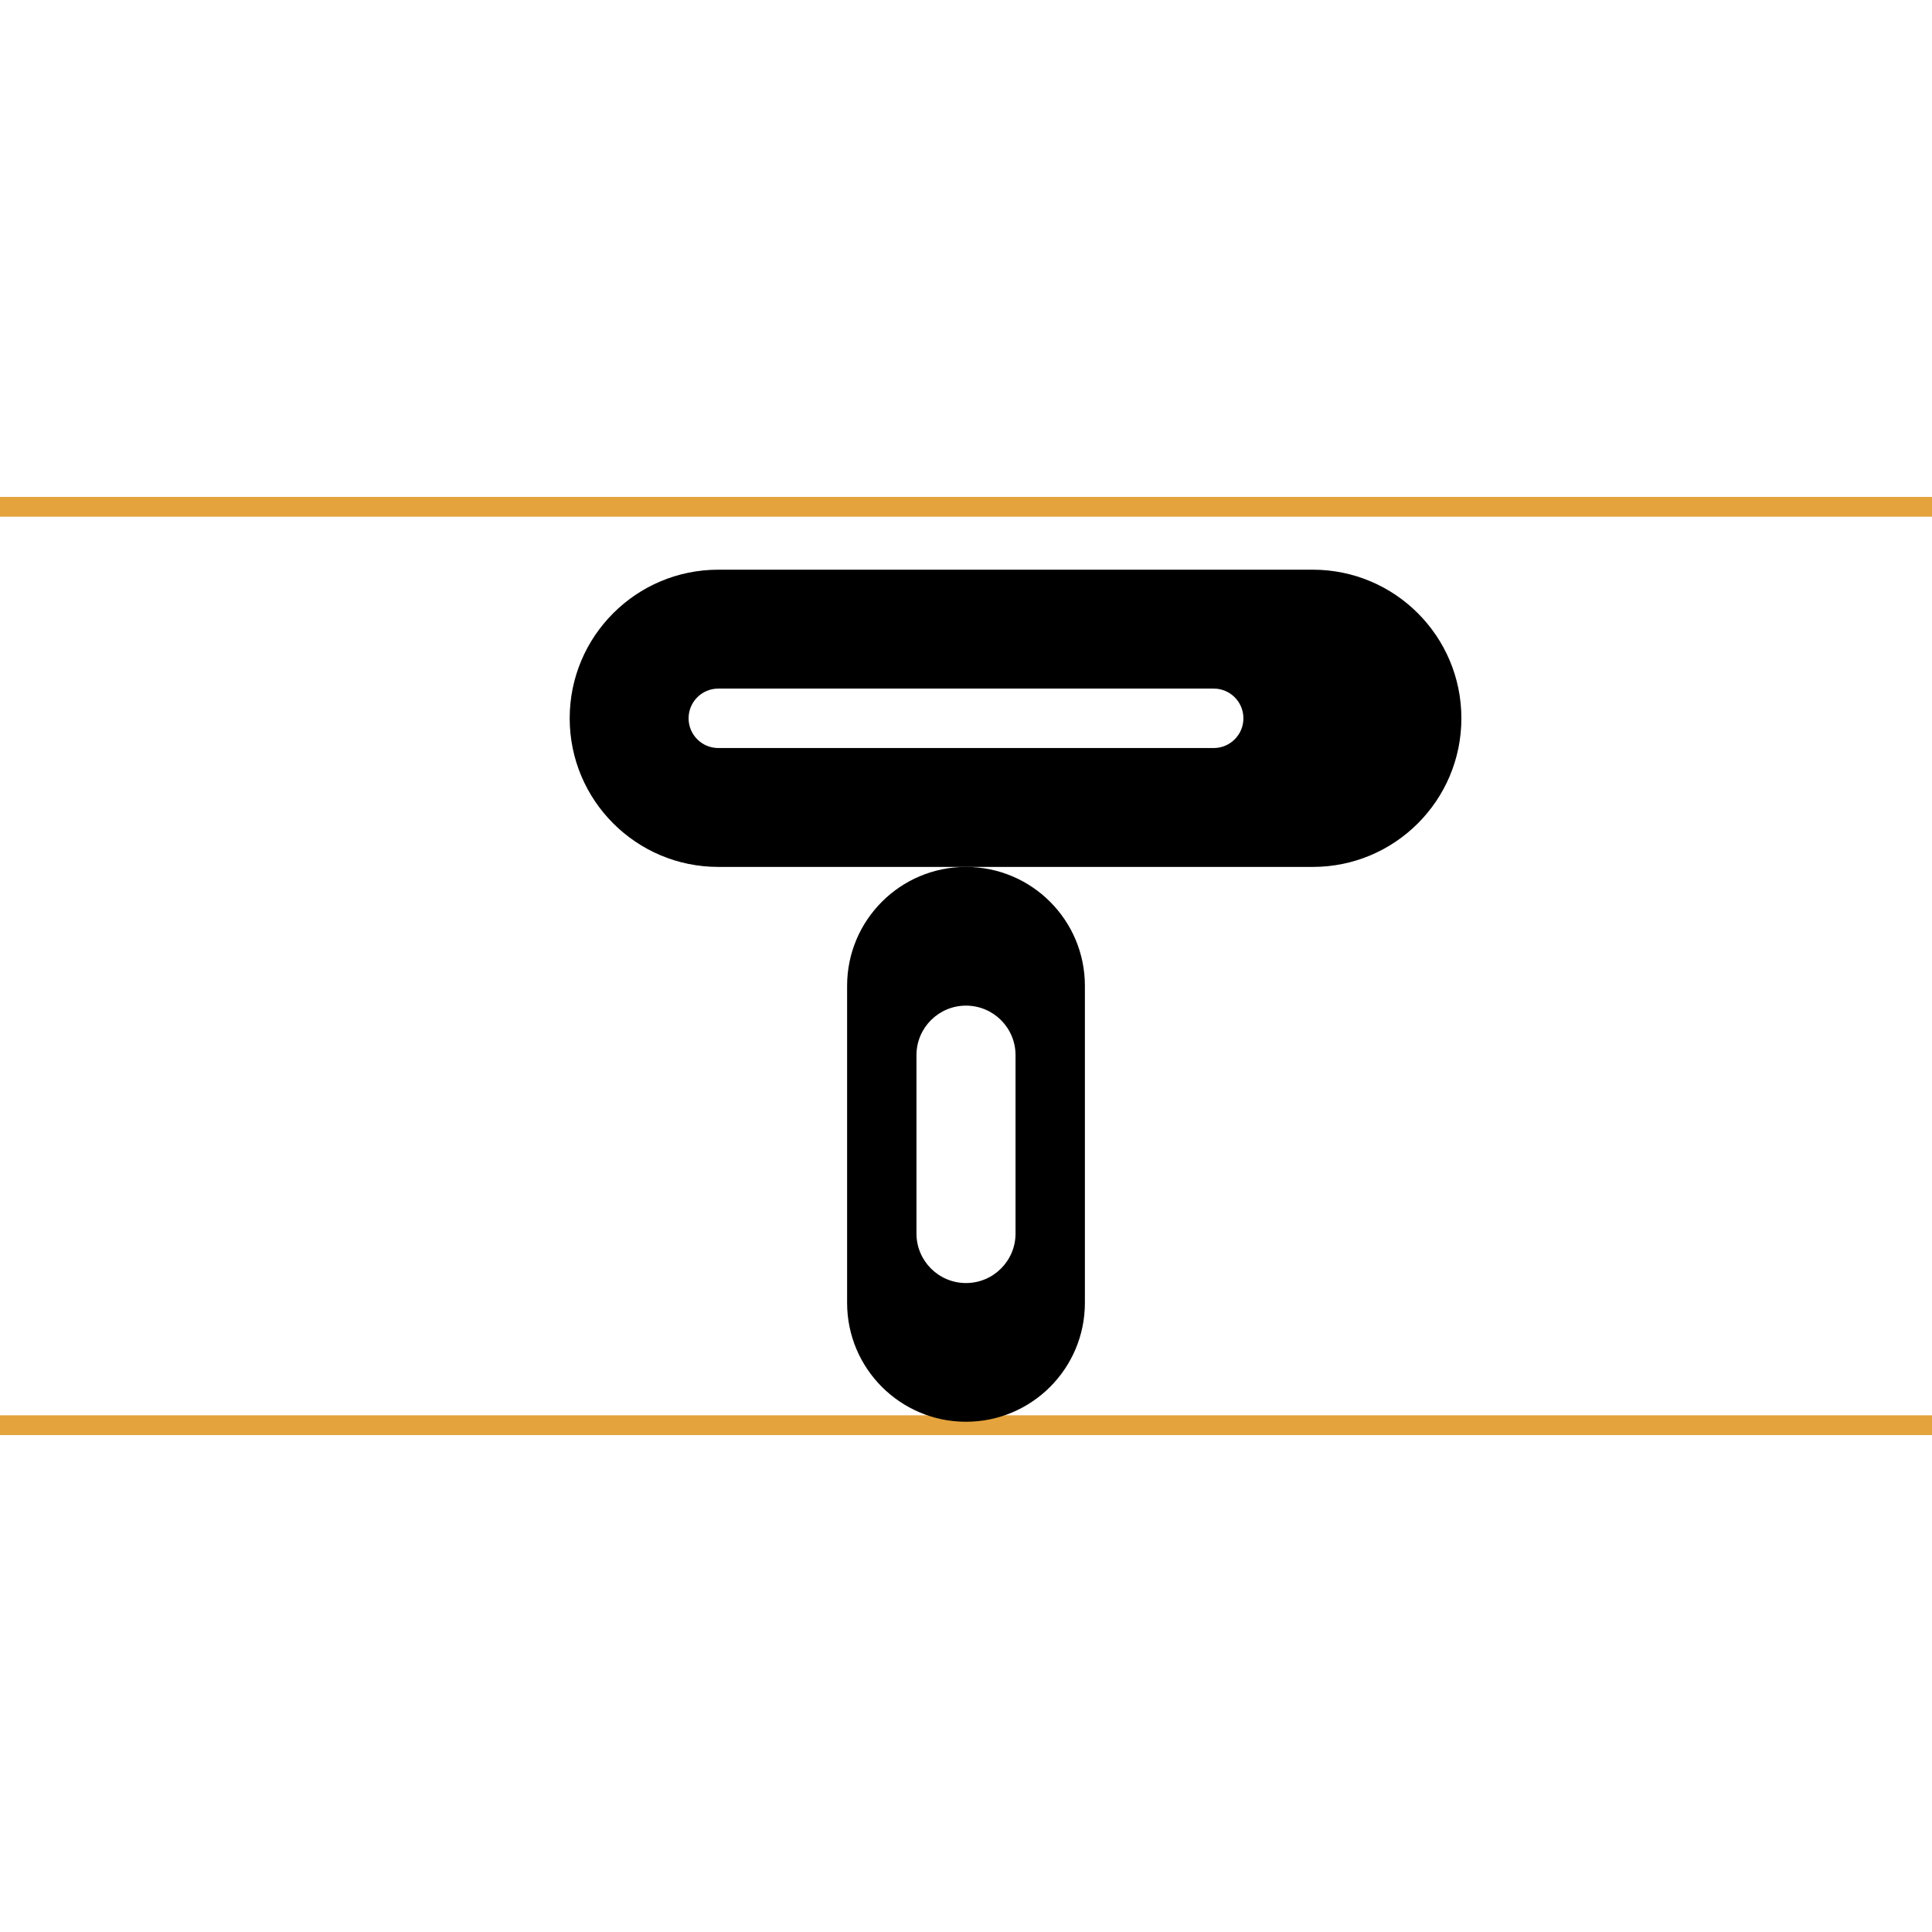
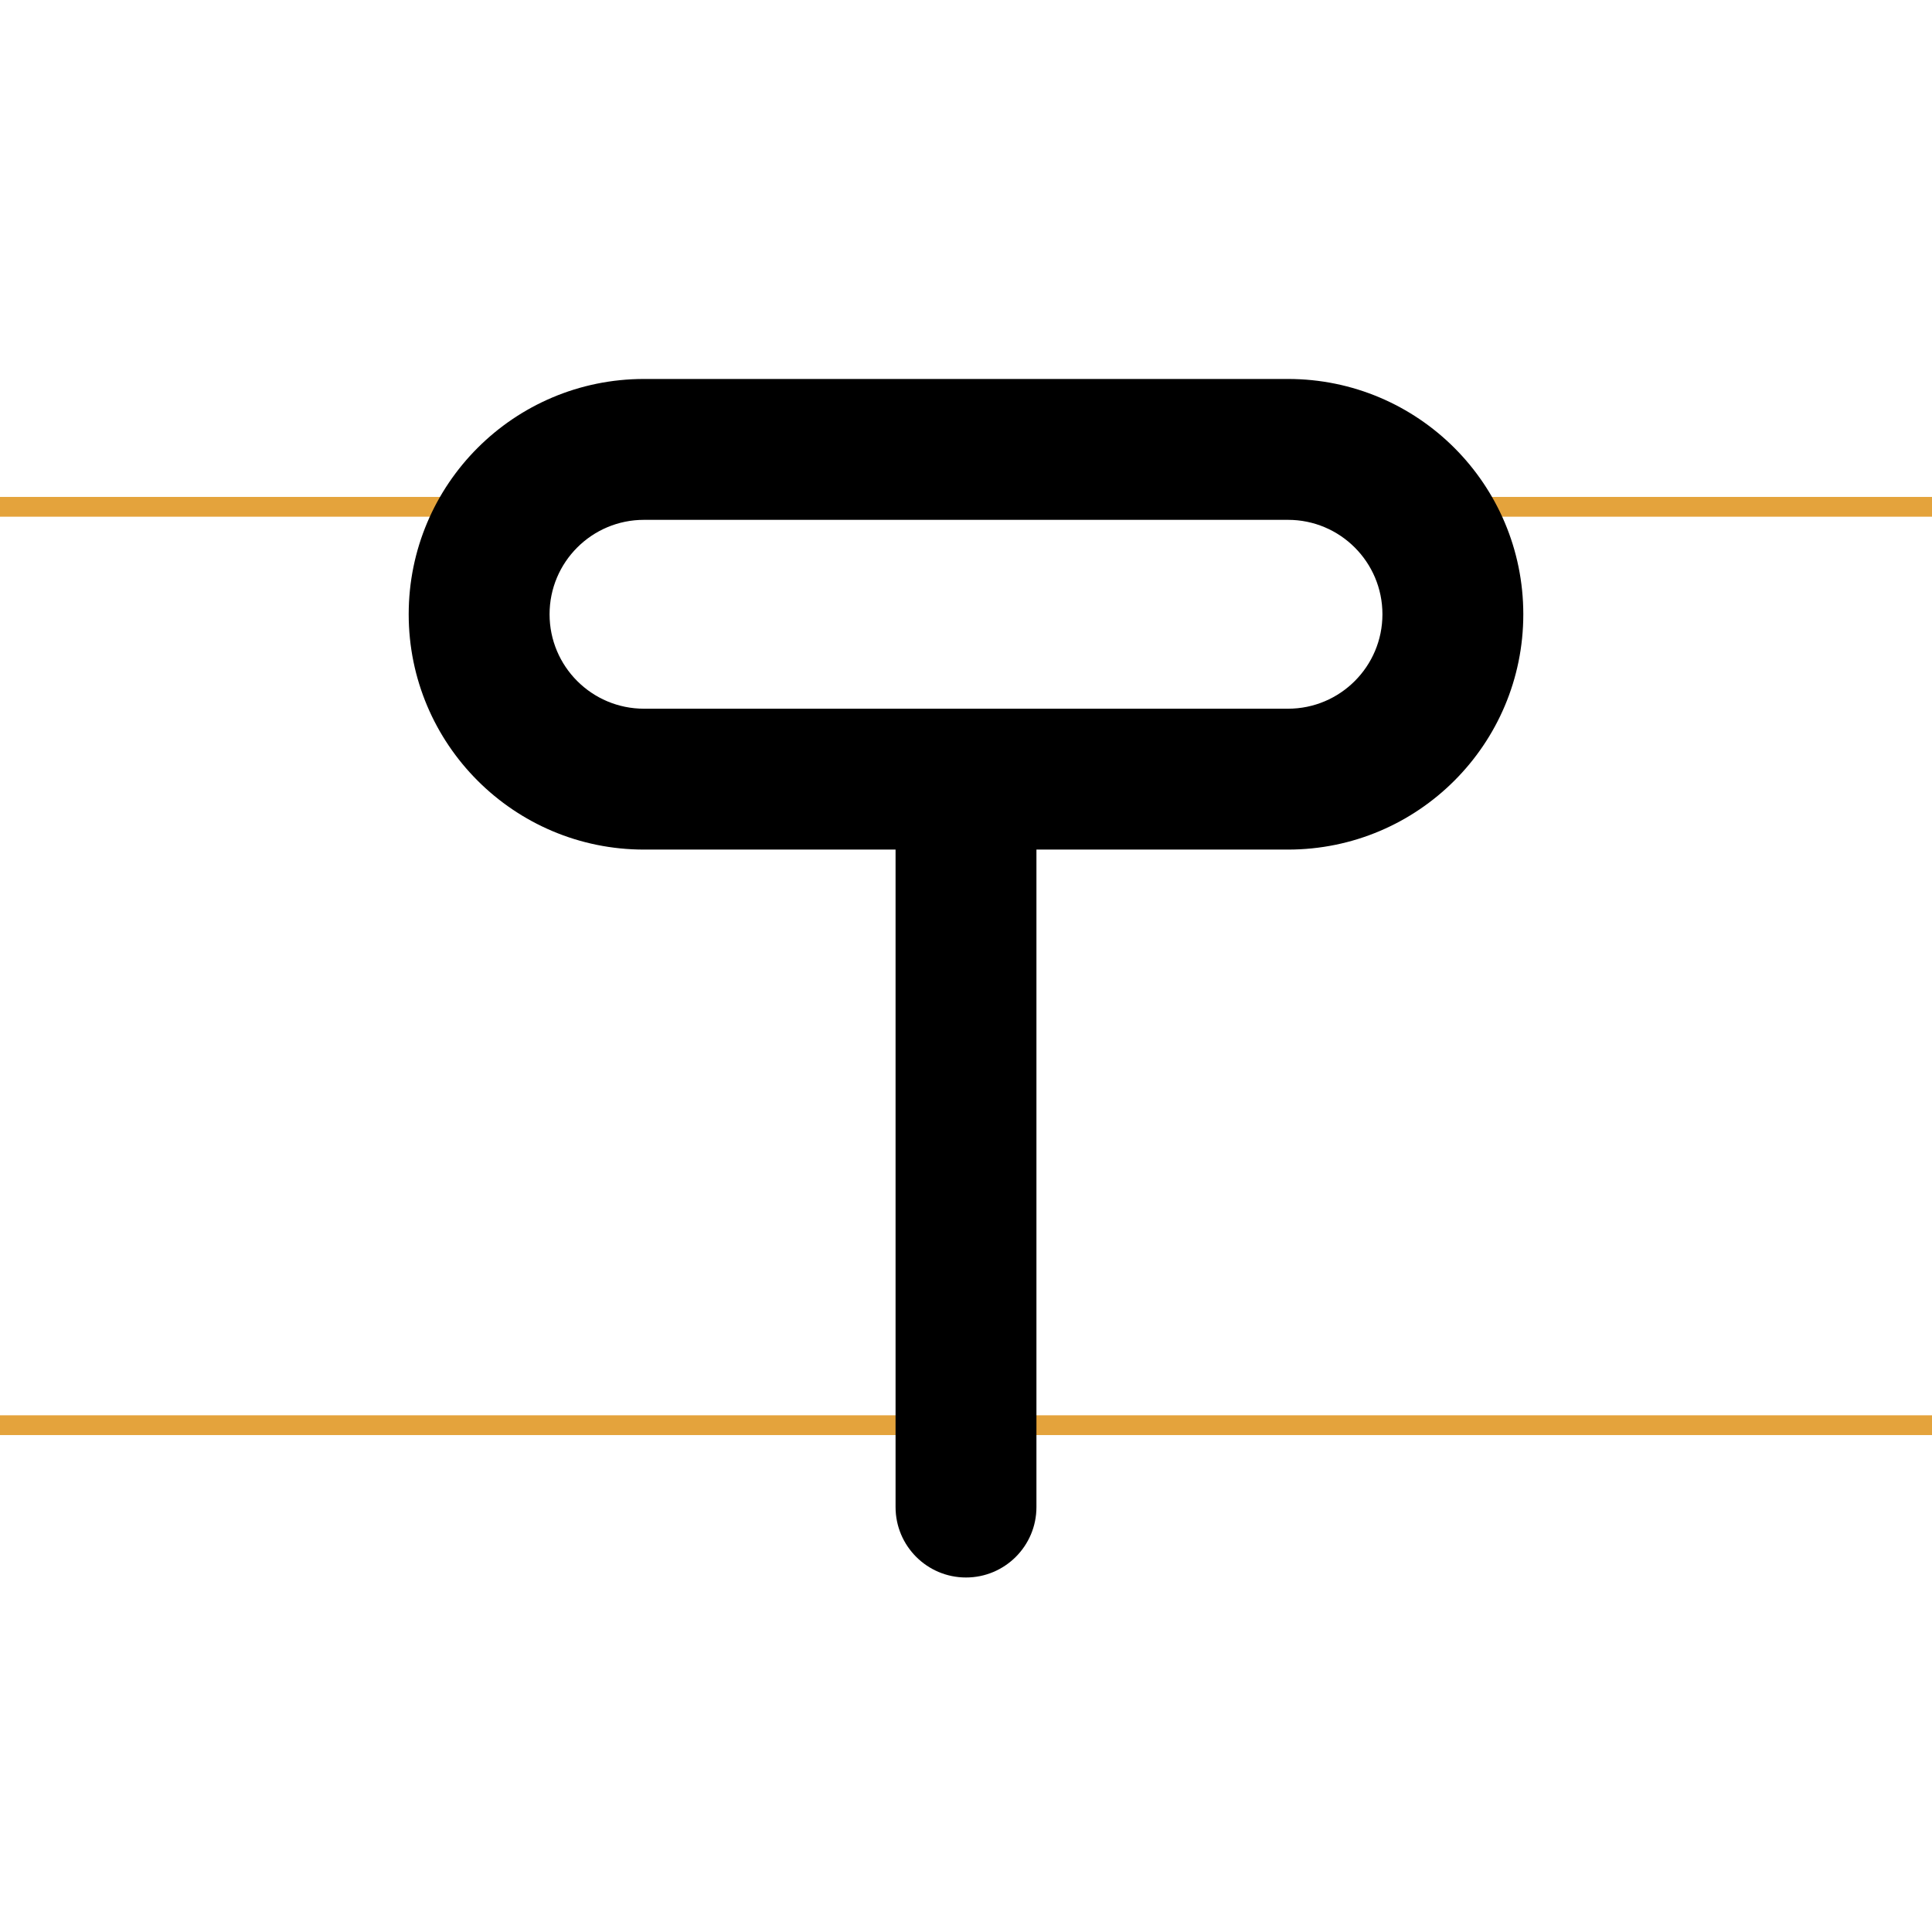
<svg xmlns="http://www.w3.org/2000/svg" width="3900" height="3900" viewBox="0 0 3900 3900">
  <path id="Capline-S" d="M 0 1023 L 3900 1023" stroke="#E4A33C" stroke-width="39" fill="none" />
  <path id="Baseline-S" d="M 0 2877 L 3900 2877" stroke="#E4A33C" stroke-width="39" fill="none" />
  <path id="Capline-M" d="M 0 1023 L 3900 1023" stroke="#E4A33C" stroke-width="39" fill="none" />
  <path id="Baseline-M" d="M 0 2877 L 3900 2877" stroke="#E4A33C" stroke-width="39" fill="none" />
  <path id="Capline-L" d="M 0 1023 L 3900 1023" stroke="#E4A33C" stroke-width="39" fill="none" />
  <path id="Baseline-L" d="M 0 2877 L 3900 2877" stroke="#E4A33C" stroke-width="39" fill="none" />
  <g id="Regular-M">
-     <path fill="#000000" fill-rule="evenodd" d="M 1450,1150 H 2650 A 300,300 0 0 1 2650,1750 H 1450 A 300,300 0 0 1 1450,1150 Z M 1450,1390 H 2450 A 60,60 0 0 1 2450,1510 H 1450 A 60,60 0 0 1 1450,1390 Z" />
-     <path fill="#000000" fill-rule="evenodd" d="M 1710,1990 V 2630 A 240,240 0 0 0 2190,2630 V 1990 A 240,240 0 0 0 1710,1990 Z M 1850,2130 V 2490 A 100,100 0 0 0 2050,2490 V 2130 A 100,100 0 0 0 1850,2130 Z" />
+     <path fill="#000000" fill-rule="evenodd" d="M 1300 765 L 2600 765 A 475 475 0 0 1 2600 1715 L 1300 1715 A 475 475 0 0 1 1300 765 Z M 1300 1049.38 L 2600 1049.38 A 190.62 190.62 0 0 1 2600 1430.62 L 1300 1430.62 A 190.62 190.62 0 0 1 1300 1049.38 Z" />
+     <path fill="#000000" fill-rule="nonzero" d="M 1807.81 3042.19 L 1807.81 1715 A 142.19 142.19 0 0 1 2092.19 1715 L 2092.19 3042.19 A 142.19 142.19 0 0 1 1807.81 3042.19 Z" />
  </g>
</svg>
